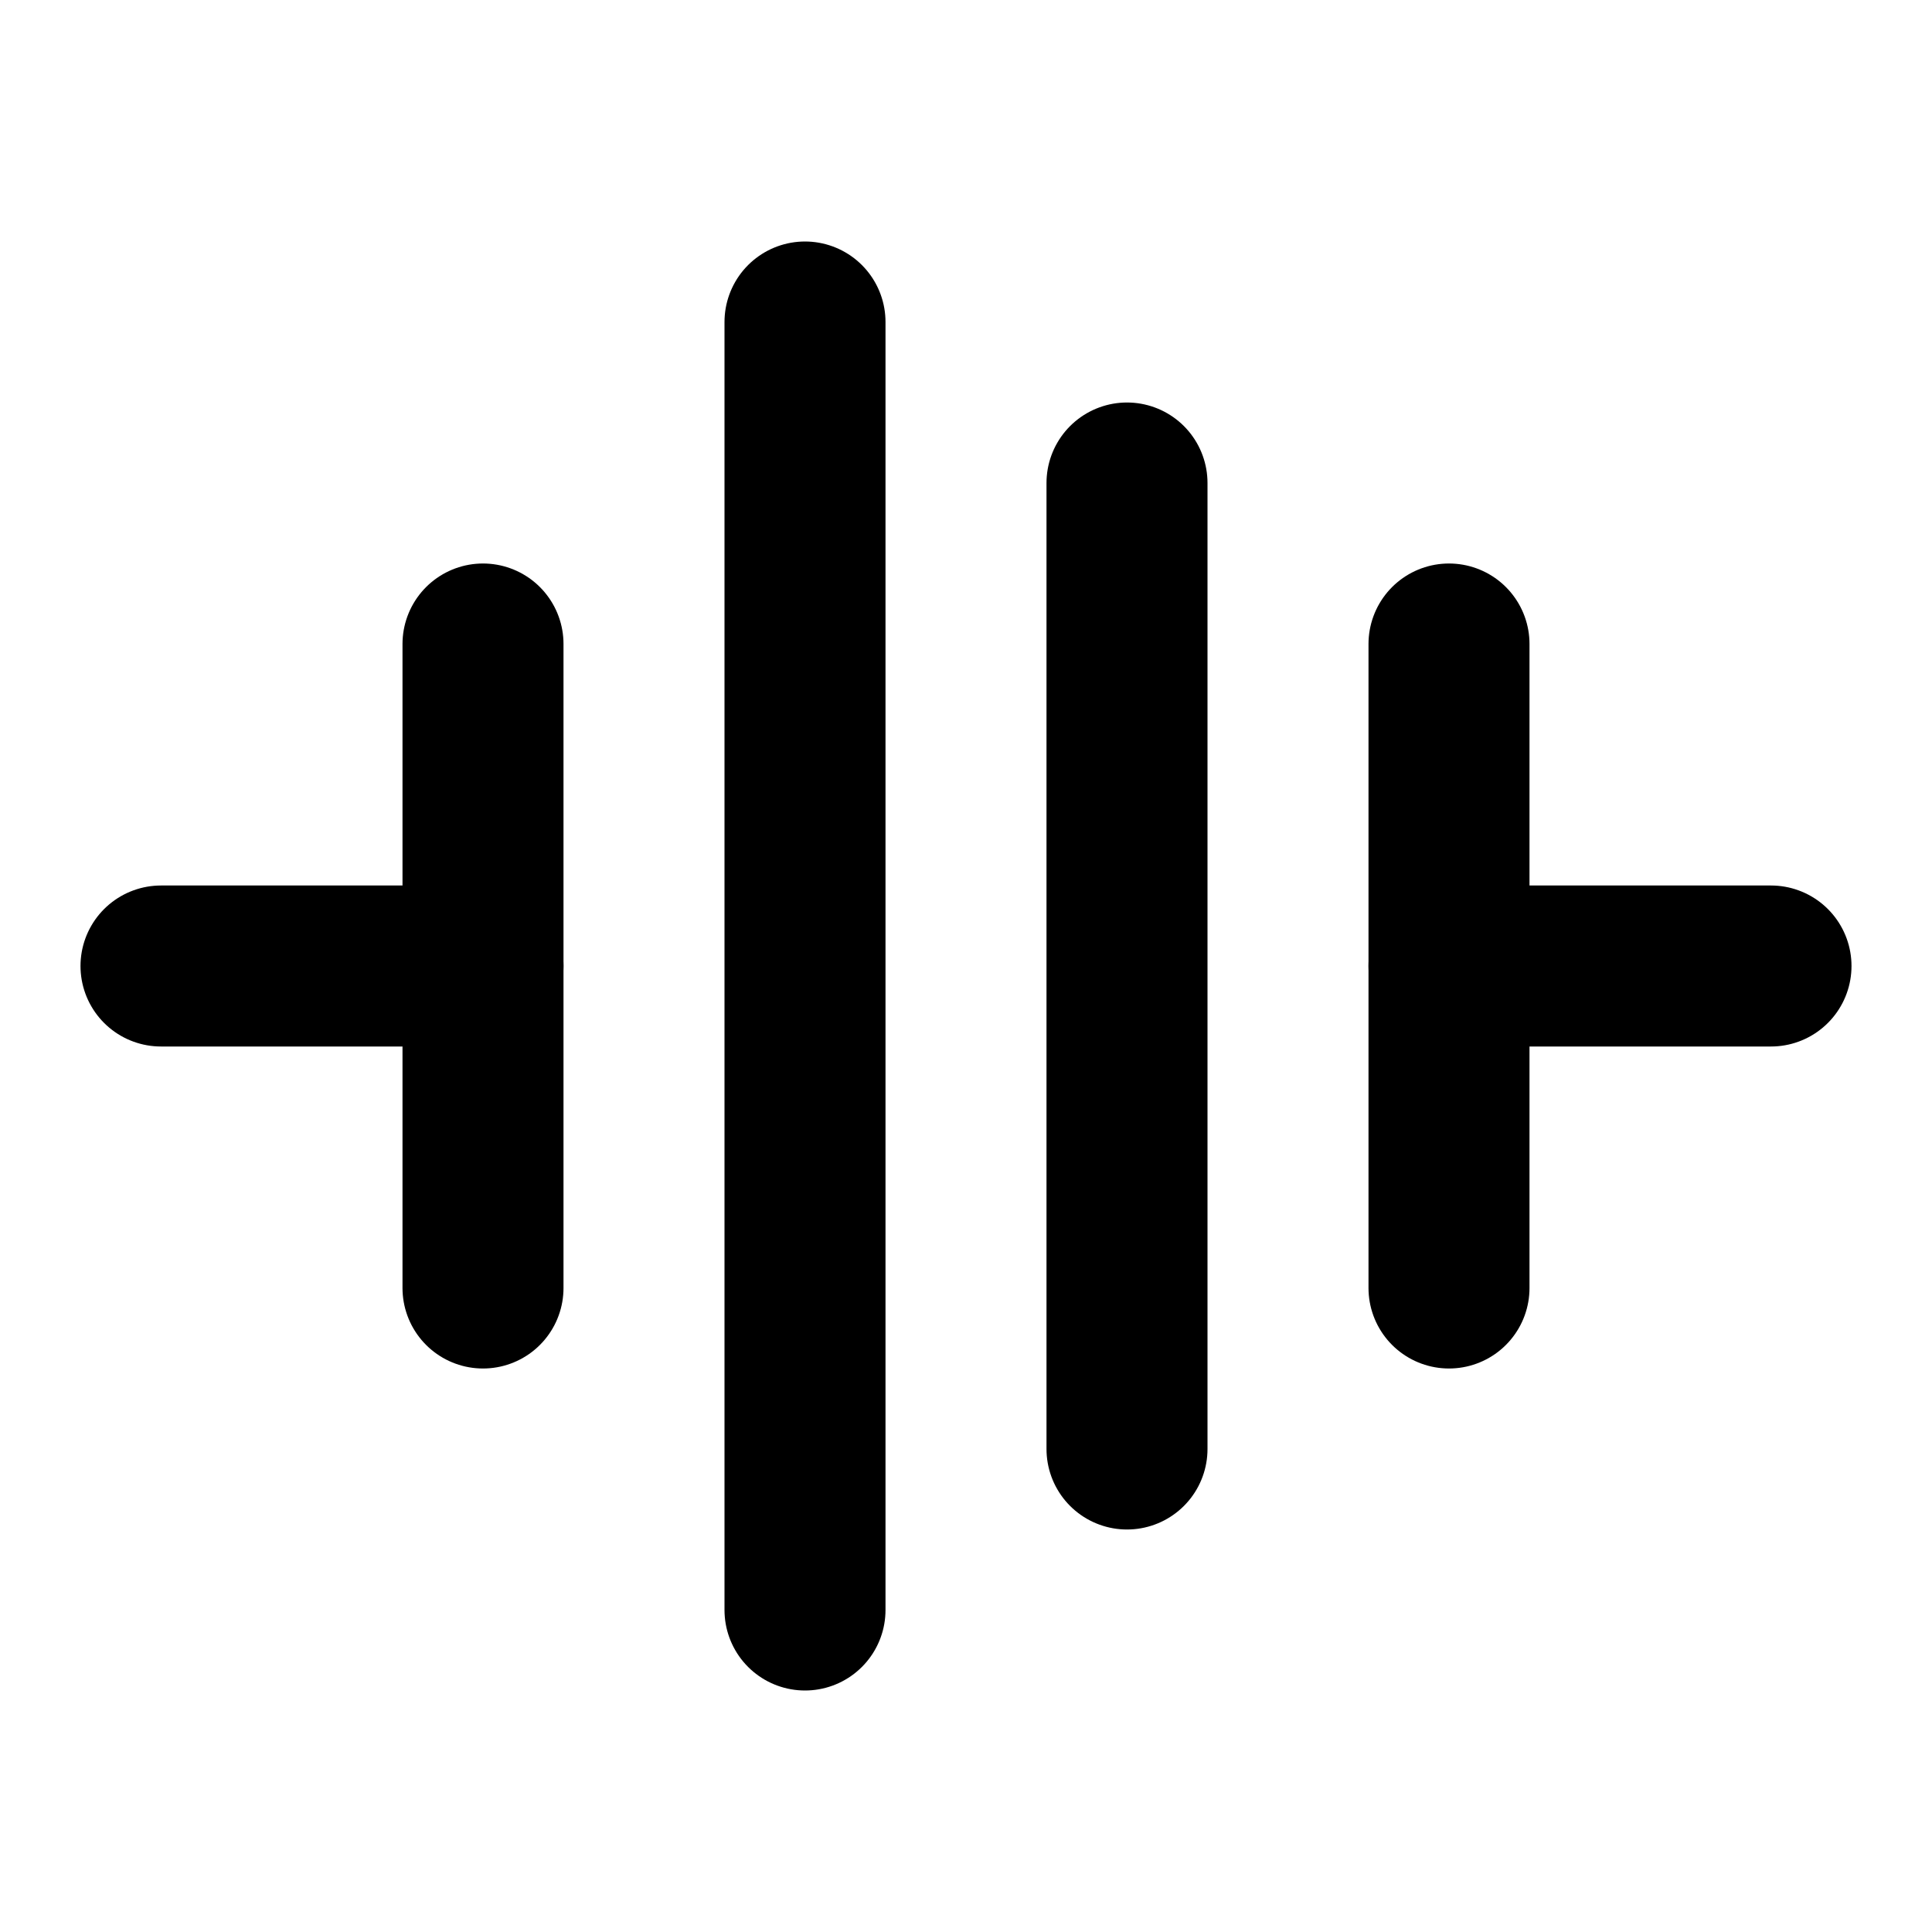
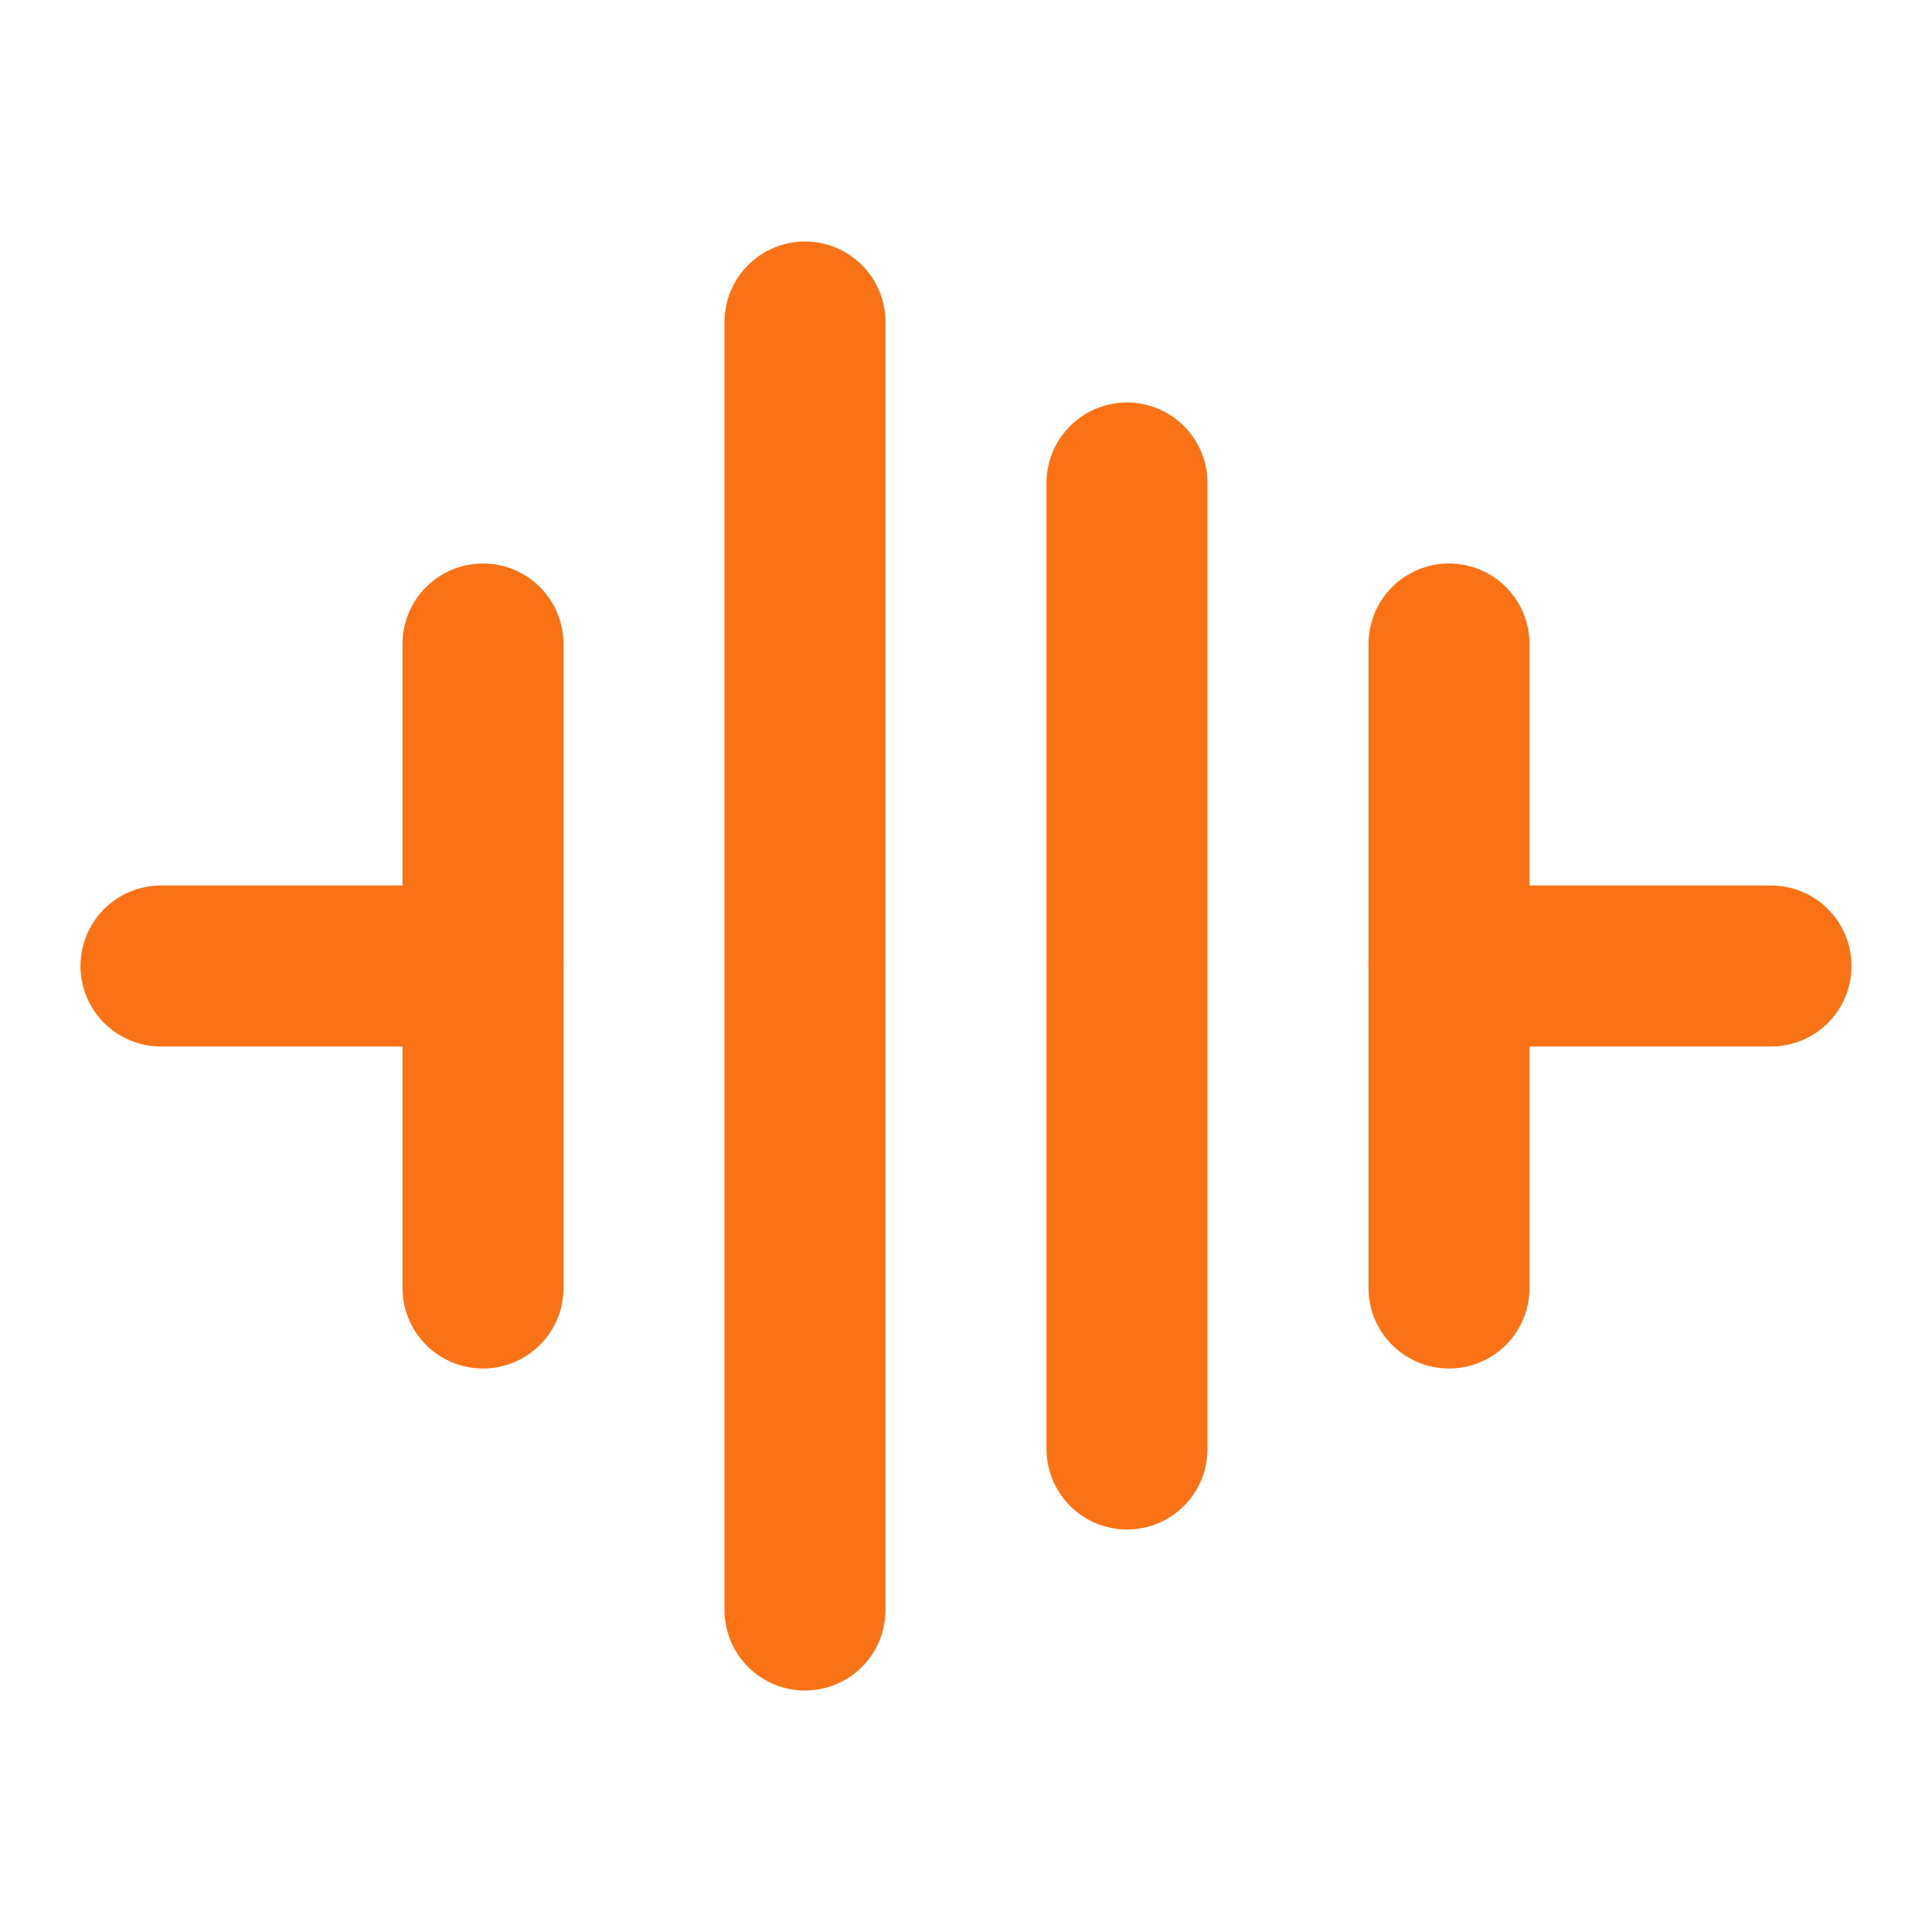
- <svg xmlns="http://www.w3.org/2000/svg" width="24" height="24" viewBox="0 0 24 24" fill="none" stroke="currentColor" stroke-width="2" stroke-linecap="round" stroke-linejoin="round">
+ <svg xmlns="http://www.w3.org/2000/svg" width="24" height="24" viewBox="0 0 24 24" fill="none" stroke="#f97316" stroke-width="2" stroke-linecap="round" stroke-linejoin="round">
  <path d="M2 12h4" />
  <path d="M6 8v8" />
  <path d="M10 4v16" />
  <path d="M14 6v12" />
  <path d="M18 8v8" />
  <path d="M22 12h-4" />
</svg>
